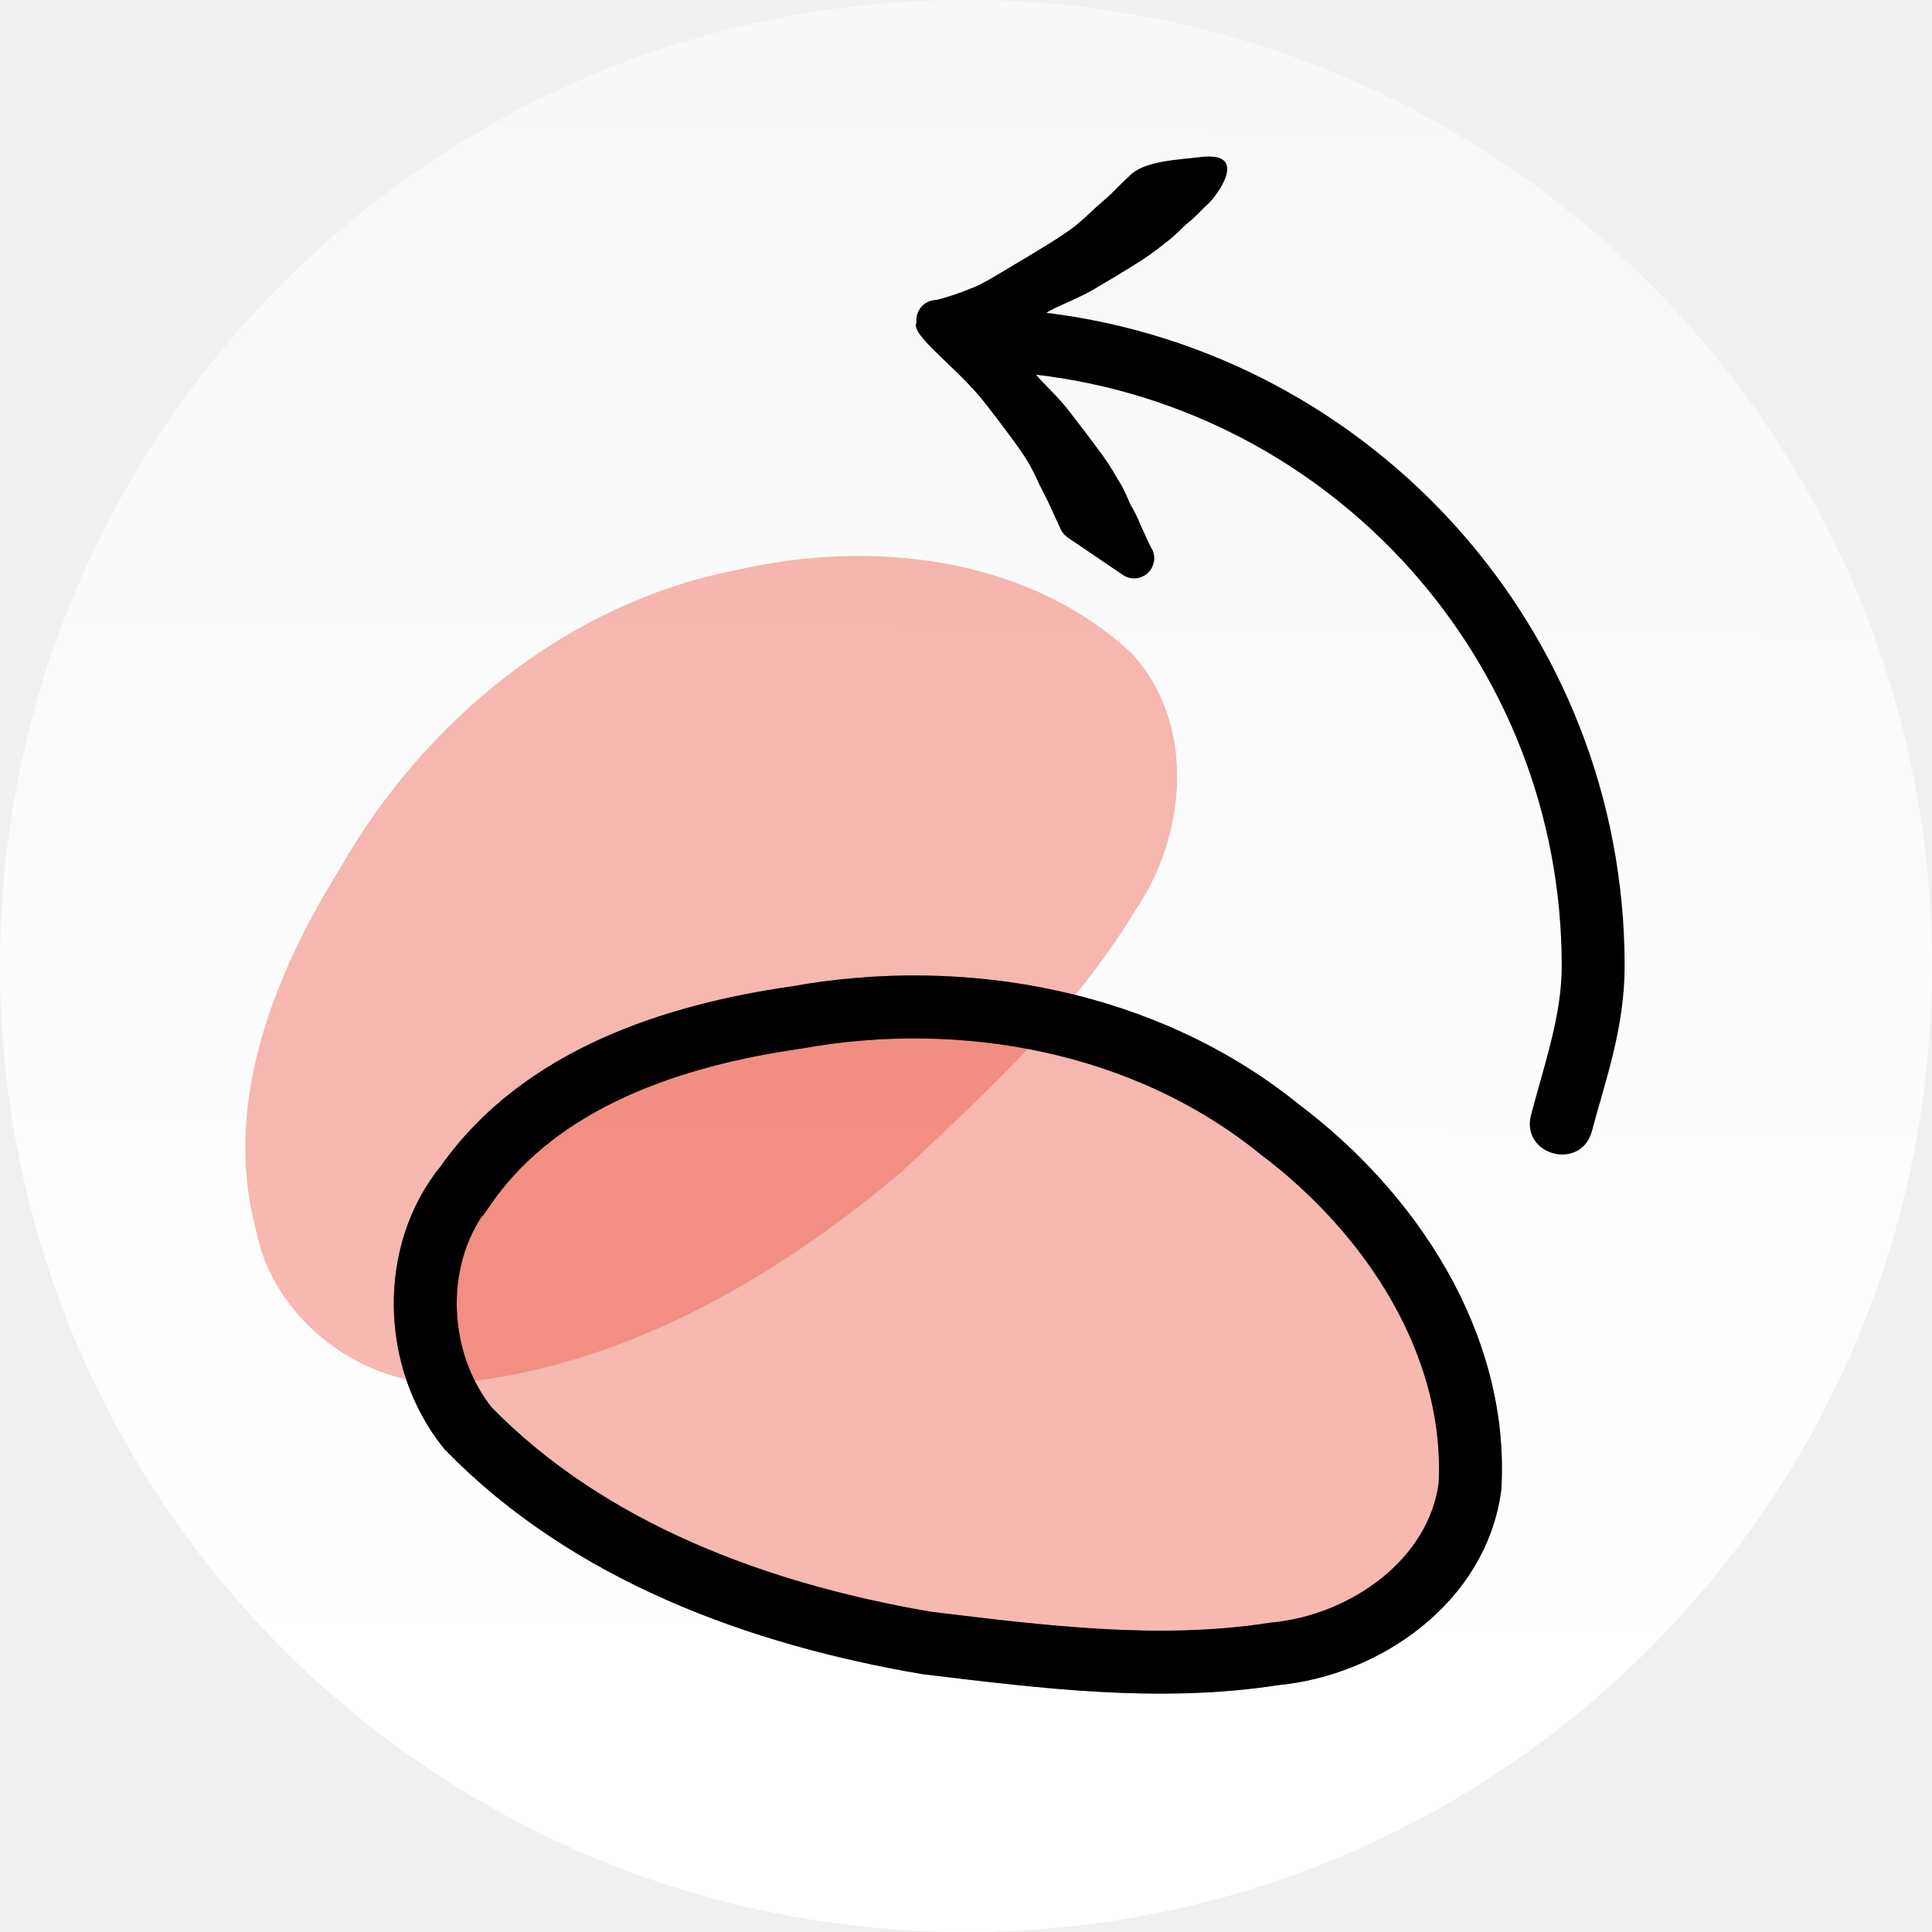
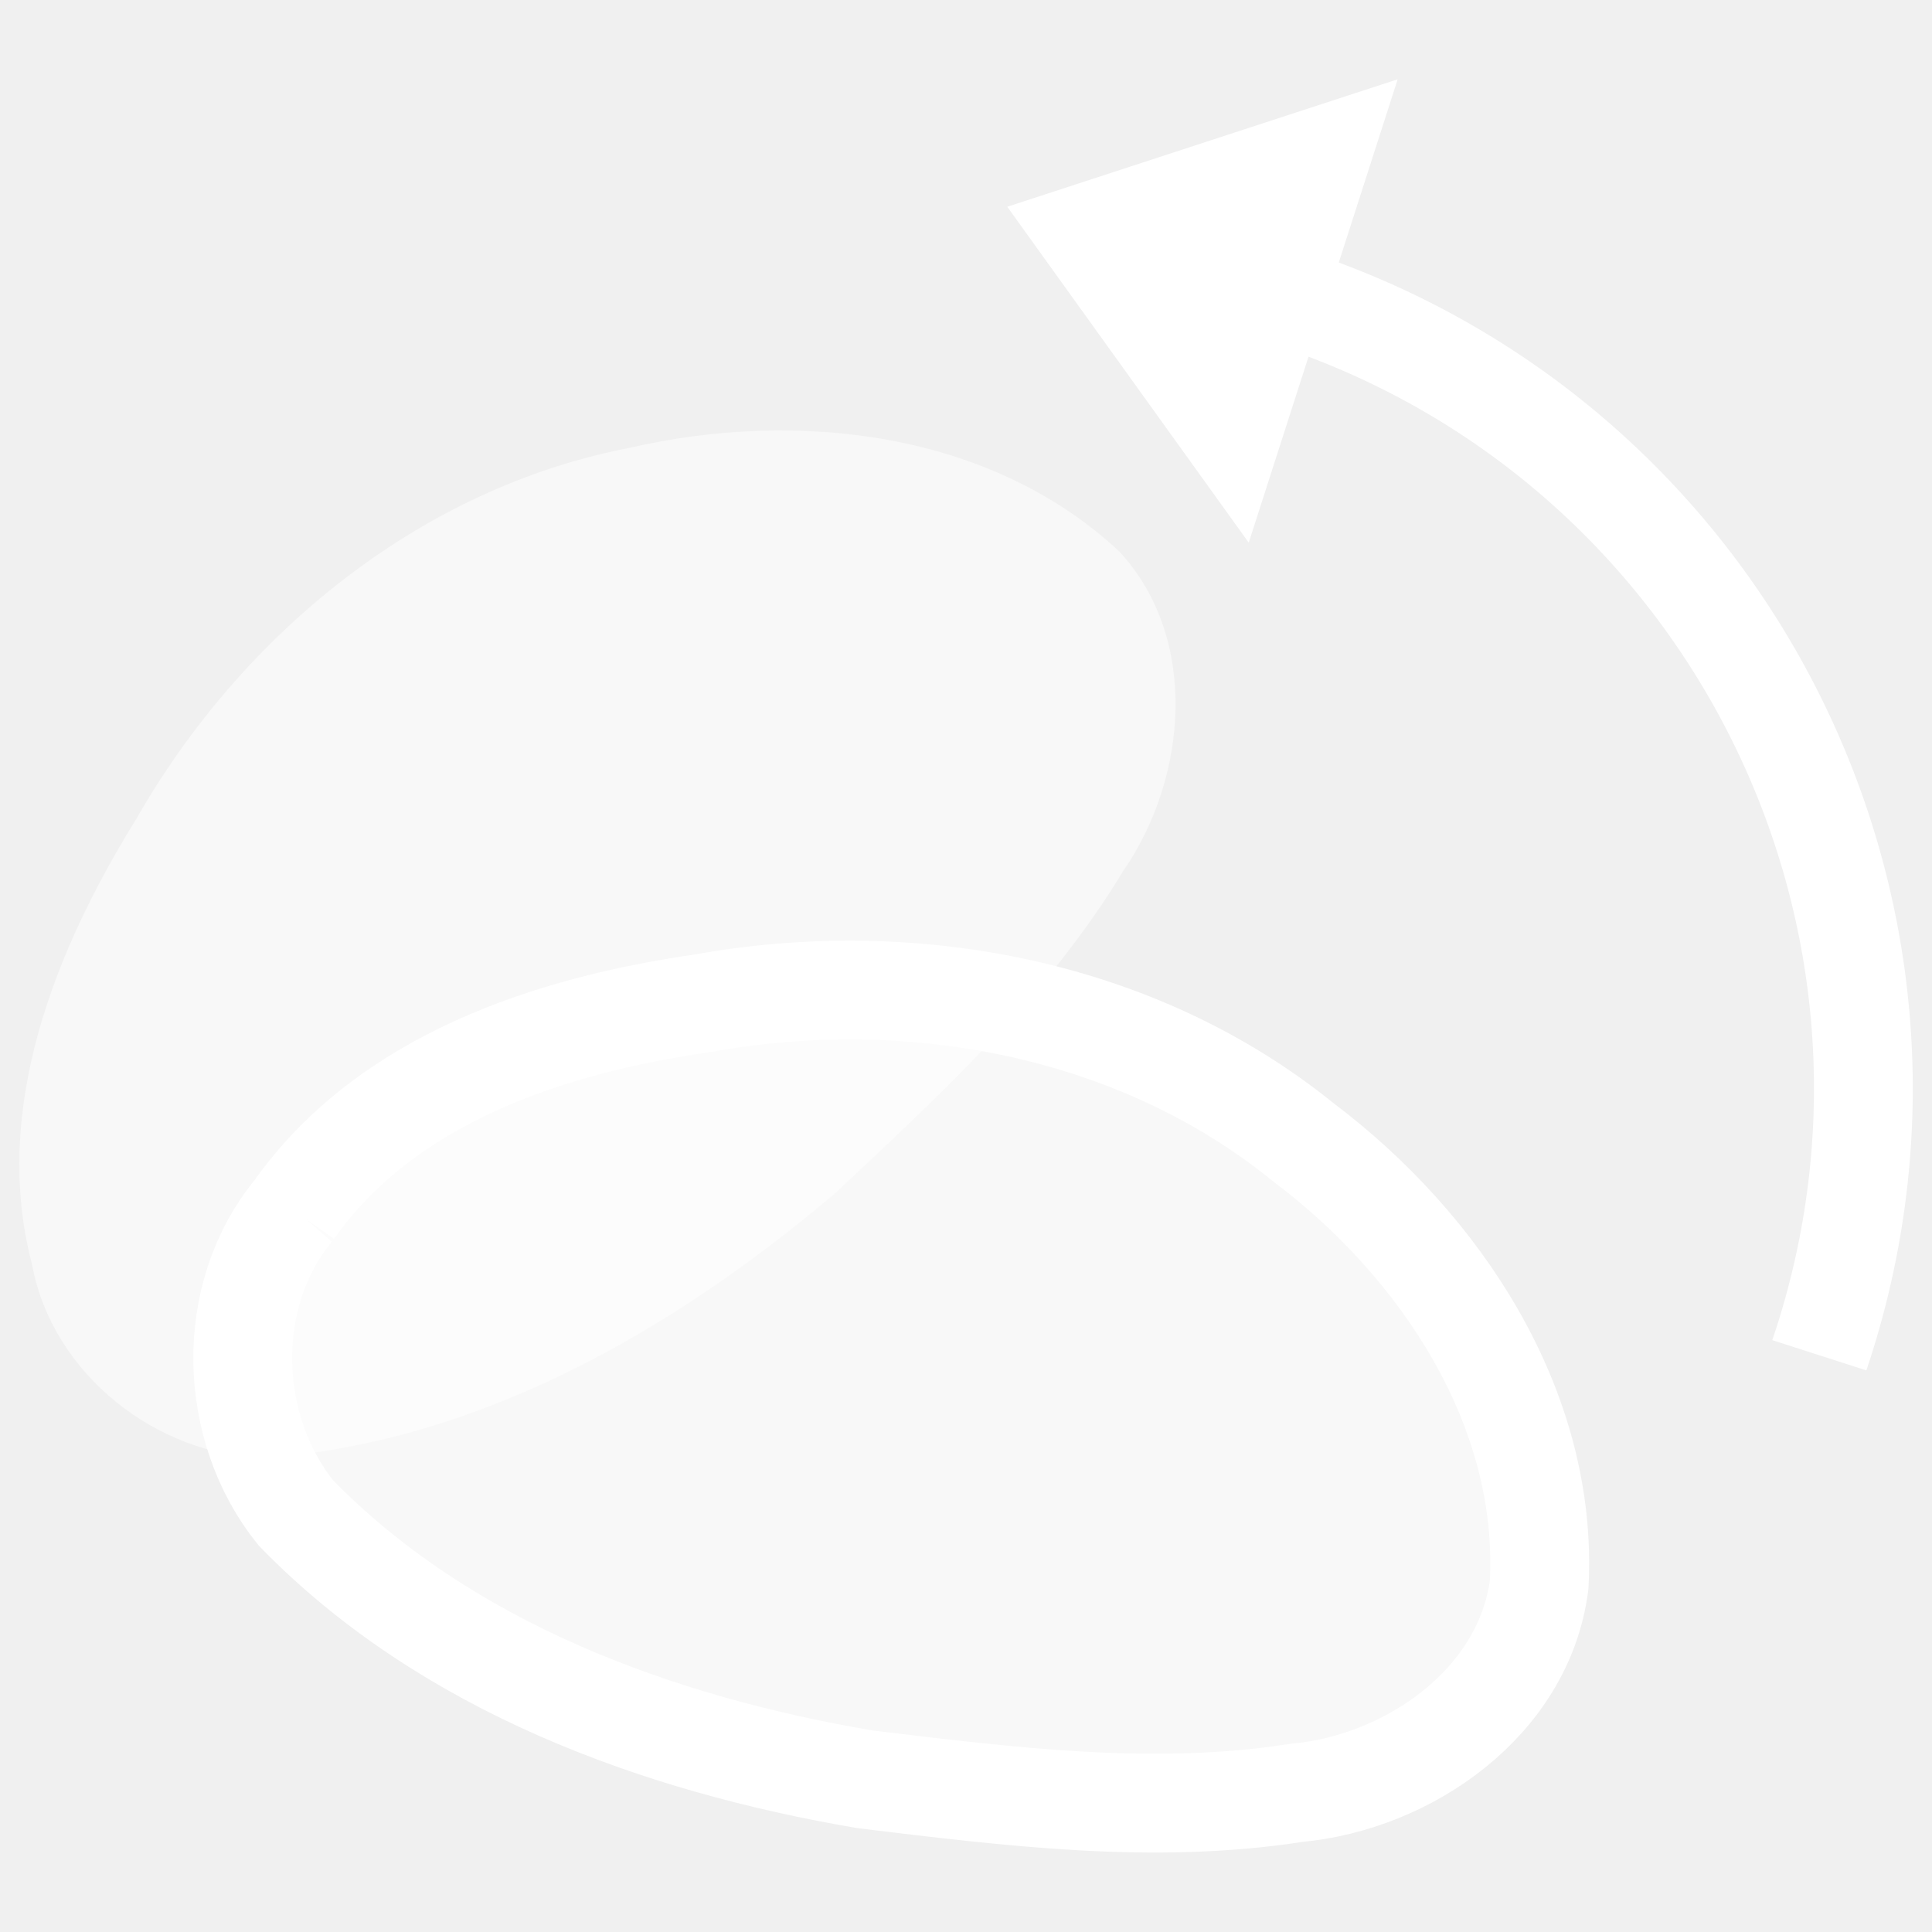
- <svg xmlns="http://www.w3.org/2000/svg" xmlns:xlink="http://www.w3.org/1999/xlink" width="37.312" height="37.312" id="svg23607" version="1.1">
+ <svg xmlns="http://www.w3.org/2000/svg" width="44" height="44" id="svg23607" version="1.1">
  <defs id="defs23609">
-     <linearGradient gradientTransform="translate(687.6911,362.7449)" y2="112.466" x2="-312.366" y1="184.714" x1="-313.016" gradientUnits="userSpaceOnUse" id="linearGradient22779" xlink:href="#linearGradient22494-7" />
-     <linearGradient id="linearGradient22494-7">
-       <stop style="stop-color:#ffffff;stop-opacity:1;" offset="0" id="stop22496-54" />
-       <stop style="stop-color:#ffffff;stop-opacity:0;" offset="1" id="stop22498-4" />
-     </linearGradient>
+     <clipPath clipPathUnits="userSpaceOnUse" id="clipPath2874">
+       <rect style="opacity:1;fill:#ffffff;fill-opacity:0.636;fill-rule:evenodd;stroke:none;stroke-width:2.25;stroke-miterlimit:10;stroke-dasharray:none;stroke-opacity:1" id="rect2876" width="26.34" height="26.87" x="344.5" y="554.718" />
+     </clipPath>
+     <clipPath id="clipPath2885" clipPathUnits="userSpaceOnUse">
+       <rect style="opacity:1;fill:#ffffff;fill-opacity:0.636;fill-rule:evenodd;stroke:none;stroke-width:2.421;stroke-miterlimit:10;stroke-dasharray:none;stroke-opacity:1" id="rect2887" width="26.34" height="31.113" x="344.5" y="554.718" />
+     </clipPath>
  </defs>
  <g id="layer1" transform="translate(-356.344,-513.7062)">
-     <g id="g4153">
-       <path id="path4265" d="m 362.094,553.268 c -0.083,0.417 -0.116,0.847 -0.25,1.25 -0.037,0.112 -0.185,0.152 -0.25,0.25 -0.842,1.263 -0.002,0.006 -0.25,0.75 -0.059,0.177 -0.191,0.323 -0.25,0.5 -0.053,0.158 0.074,0.351 0,0.5 -0.053,0.105 -0.197,0.145 -0.25,0.25 -0.037,0.074 0.037,0.175 0,0.25 -0.053,0.105 -0.213,0.138 -0.25,0.25 -0.021,0.062 0.026,1.224 0,1.25 -0.333,0.333 -0.25,-0.417 -0.25,0.25" style="fill:none;fill-rule:evenodd;stroke:none;stroke-width:1px;stroke-linecap:butt;stroke-linejoin:miter;stroke-opacity:1" />
-       <path stroke-miterlimit="10" d="m 375,513.706 c -10.305,0 -18.656,8.353 -18.656,18.656 0,10.303 8.352,18.656 18.656,18.656 10.303,0 18.656,-8.353 18.656,-18.656 0,-10.303 -8.354,-18.656 -18.656,-18.656" id="path21406-9" style="fill:url(#linearGradient22779);fill-opacity:1;stroke:none;stroke-miterlimit:10" />
-       <path transform="translate(356.344,513.7062)" id="path4168" d="m 23.246,3.027 c -0.484,0.058 -1.157,0.075 -1.436,0.373 -0.092,0.086 -0.174,0.168 -0.25,0.24 l -0.006,0.01 c -0.129,0.128 -0.268,0.251 -0.414,0.377 -0.005,0.004 -0.009,0.009 -0.014,0.014 -0.115,0.11 -0.229,0.213 -0.344,0.309 -0.166,0.131 -0.354,0.251 -0.557,0.377 -0.219,0.134 -0.434,0.266 -0.648,0.391 -0.309,0.185 -0.614,0.374 -0.797,0.441 -0.215,0.09 -0.455,0.175 -0.707,0.236 l 0,-0.002 c -0.226,0.008 -0.398,0.207 -0.373,0.432 l 0,0.002 c -0.132,0.247 0.797,0.867 1.352,1.594 0.151,0.192 0.3,0.392 0.451,0.594 0.141,0.191 0.271,0.371 0.377,0.553 0.072,0.131 0.139,0.27 0.205,0.414 0.003,0.005 0.005,0.01 0.008,0.016 0.089,0.171 0.173,0.339 0.246,0.506 l 0.004,0.008 c 0.044,0.095 0.091,0.203 0.145,0.316 0.03,0.062 0.076,0.116 0.133,0.154 l 1.064,0.721 0.004,0.002 c 0.009,0.006 0.019,0.012 0.029,0.018 l 0.004,0.002 c 0.01,0.006 0.021,0.011 0.031,0.016 l 0.004,0.002 c 0.011,0.004 0.022,0.007 0.033,0.01 l 0.004,0.002 c 0.011,0.003 0.022,0.006 0.033,0.008 0.01,0.002 0.019,0.003 0.029,0.004 l 0.01,0.002 c 0.012,0.001 0.023,0.002 0.035,0.002 0.052,-5.7e-5 0.104,-0.011 0.152,-0.031 0.036,-0.015 0.07,-0.035 0.1,-0.061 0.01,-0.009 0.019,-0.018 0.027,-0.027 0.01,-0.009 0.019,-0.019 0.027,-0.029 0.032,-0.041 0.055,-0.087 0.068,-0.137 0.004,-0.013 0.007,-0.026 0.01,-0.039 0.003,-0.012 0.004,-0.025 0.006,-0.037 0.001,-0.013 0.002,-0.026 0.002,-0.039 -0.001,-0.013 -0.003,-0.026 -0.006,-0.039 -0.004,-0.038 -0.014,-0.076 -0.029,-0.111 -0.004,-0.007 -0.008,-0.014 -0.012,-0.021 -0.003,-0.005 -0.007,-0.009 -0.01,-0.014 -0.047,-0.09 -0.09,-0.178 -0.125,-0.266 -0.005,-0.013 -0.011,-0.026 -0.018,-0.039 -0.067,-0.125 -0.126,-0.323 -0.268,-0.547 l 0.021,0.039 c -0.063,-0.132 -0.125,-0.311 -0.25,-0.502 -0.123,-0.221 -0.261,-0.43 -0.416,-0.631 -0.155,-0.209 -0.312,-0.418 -0.475,-0.625 l -0.006,-0.008 C 20.494,7.727 20.26,7.513 20.07,7.307 l -0.004,-0.004 c -0.018,-0.019 -0.037,-0.046 -0.055,-0.066 5.719,0.67 10.15,5.518 10.15,11.42 0,0.943 -0.32,1.846 -0.592,2.873 -0.208,0.784 0.967,1.096 1.176,0.312 0.253,-0.957 0.631,-1.979 0.631,-3.186 0,-6.492 -4.882,-11.846 -11.168,-12.615 0.044,-0.024 0.093,-0.055 0.135,-0.074 l 0.004,-0.004 c 0.253,-0.122 0.549,-0.235 0.846,-0.416 0.228,-0.132 0.453,-0.269 0.674,-0.406 l 0.008,-0.006 c 0.221,-0.131 0.429,-0.279 0.627,-0.441 0.179,-0.129 0.304,-0.268 0.408,-0.365 L 22.875,4.357 c 0.214,-0.156 0.34,-0.32 0.449,-0.412 0.185,-0.17 0.789,-0.992 -0.078,-0.918 z" style="color:#000000;font-style:normal;font-variant:normal;font-weight:normal;font-stretch:normal;font-size:medium;line-height:normal;font-family:sans-serif;text-indent:0;text-align:start;text-decoration:none;text-decoration-line:none;text-decoration-style:solid;text-decoration-color:#000000;letter-spacing:normal;word-spacing:normal;text-transform:none;direction:ltr;block-progression:tb;writing-mode:lr-tb;baseline-shift:baseline;text-anchor:start;white-space:normal;clip-rule:nonzero;display:inline;overflow:visible;visibility:visible;opacity:1;isolation:auto;mix-blend-mode:normal;color-interpolation:sRGB;color-interpolation-filters:linearRGB;solid-color:#000000;solid-opacity:1;fill:#000000;fill-opacity:1;fill-rule:nonzero;stroke:none;stroke-width:0.778;stroke-linecap:butt;stroke-linejoin:round;stroke-miterlimit:4;stroke-dasharray:none;stroke-dashoffset:0;stroke-opacity:1;color-rendering:auto;image-rendering:auto;shape-rendering:auto;text-rendering:auto;enable-background:accumulate" />
-       <g id="g4147">
-         <g id="g4143">
-           <path id="path13071-0-9" d="m 361.282,537.434 c -0.643,-2.423 0.36,-4.916 1.626,-6.954 1.627,-2.847 4.39,-5.132 7.66,-5.764 2.599,-0.602 5.62,-0.269 7.636,1.613 1.251,1.357 1.056,3.531 0.054,4.977 -1.166,1.932 -2.844,3.477 -4.476,5.007 -2.501,2.124 -5.535,3.874 -8.873,4.122 -1.694,-0.035 -3.312,-1.308 -3.627,-3.001 z" stroke-miterlimit="10" style="opacity:0.4;fill:#ea503c;fill-opacity:1;stroke:none;stroke-width:1.216;stroke-miterlimit:10;stroke-dasharray:none" />
-           <path id="path13071-0-9-7" d="m 365.351,536.581 c 1.443,-2.05 3.997,-2.884 6.372,-3.224 3.227,-0.583 6.753,0.065 9.339,2.163 2.132,1.604 3.818,4.132 3.672,6.886 -0.235,1.831 -2.027,3.079 -3.778,3.241 -2.229,0.348 -4.491,0.057 -6.713,-0.211 -3.235,-0.551 -6.526,-1.75 -8.861,-4.148 -1.062,-1.321 -1.127,-3.378 -0.032,-4.707 z" stroke-miterlimit="10" style="opacity:0.4;fill:#ea503c;fill-opacity:1;stroke:#000000;stroke-width:1.216;stroke-miterlimit:10;stroke-dasharray:none;stroke-opacity:1" />
-         </g>
-         <path style="opacity:1;fill:none;fill-opacity:1;stroke:#000000;stroke-width:1.216;stroke-miterlimit:10;stroke-dasharray:none;stroke-opacity:1" stroke-miterlimit="10" d="m 365.351,536.581 c 1.443,-2.05 3.997,-2.884 6.372,-3.224 3.227,-0.583 6.753,0.065 9.339,2.163 2.132,1.604 3.818,4.132 3.672,6.886 -0.235,1.831 -2.027,3.079 -3.778,3.241 -2.229,0.348 -4.491,0.057 -6.713,-0.211 -3.235,-0.551 -6.526,-1.75 -8.861,-4.148 -1.062,-1.321 -1.127,-3.378 -0.032,-4.707 z" id="path13071-0-9-7-4" />
+     <g transform="translate(-0.06829009,0.2363012)" id="g876">
+       <path id="path13071-0-9" d="m 357.145,542.283 c -0.94,-3.546 0.526,-7.193 2.379,-10.176 2.381,-4.166 6.425,-7.509 11.21,-8.435 3.804,-0.881 8.224,-0.394 11.174,2.361 1.831,1.986 1.545,5.168 0.079,7.283 -1.707,2.827 -4.161,5.088 -6.55,7.327 -3.66,3.108 -8.1,5.67 -12.985,6.031 -2.479,-0.052 -4.847,-1.915 -5.307,-4.391 z" stroke-miterlimit="10" style="fill:#ffffff;fill-opacity:0.5;stroke:none;stroke-width:1.779;stroke-miterlimit:10;stroke-dasharray:none" />
+       <path id="path13071-0-9-7" d="m 363.1,541.036 c 2.112,-2.999 5.849,-4.221 9.325,-4.719 4.722,-0.854 9.882,0.095 13.667,3.165 3.12,2.347 5.588,6.046 5.374,10.077 -0.344,2.679 -2.966,4.505 -5.528,4.742 -3.262,0.51 -6.572,0.083 -9.823,-0.308 -4.734,-0.806 -9.55,-2.561 -12.967,-6.07 -1.554,-1.932 -1.649,-4.944 -0.047,-6.888 z" stroke-miterlimit="10" style="fill:#ffffff;fill-opacity:0.5;stroke:none;stroke-width:1.779;stroke-miterlimit:10;stroke-dasharray:none;stroke-opacity:1" />
+       <path id="path13071-0-9-7-4" d="m 363.1,541.036 c 2.112,-2.999 5.849,-4.221 9.325,-4.719 4.722,-0.854 9.882,0.095 13.667,3.165 3.12,2.347 5.588,6.046 5.374,10.077 -0.344,2.679 -2.966,4.505 -5.528,4.742 -3.262,0.51 -6.572,0.083 -9.823,-0.308 -4.734,-0.806 -9.55,-2.561 -12.967,-6.07 -1.554,-1.932 -1.649,-4.944 -0.047,-6.888 z" stroke-miterlimit="10" style="fill:none;fill-opacity:1;stroke:#ffffff;stroke-width:2.25;stroke-miterlimit:10;stroke-dasharray:none;stroke-opacity:1" />
+       <g id="g854" transform="rotate(17.81861,378.097,536.7612)">
+         <circle style="fill:none;fill-opacity:0.4;fill-rule:evenodd;stroke:#ffffff;stroke-width:2.25;stroke-miterlimit:10;stroke-dasharray:none;stroke-opacity:1" id="path2828" cx="345.844" cy="581.304" r="18.955" clip-path="url(#clipPath2874)" transform="translate(34.41975,-43.65957)" mask="none" />
+         <path style="fill:#ffffff;fill-opacity:1;stroke:none;stroke-width:1.32px;stroke-linecap:butt;stroke-linejoin:miter;stroke-opacity:1" d="m 373.606,518.686 7.576,-5.484 v 11.084 z" id="path2830" />
      </g>
    </g>
  </g>
</svg>
